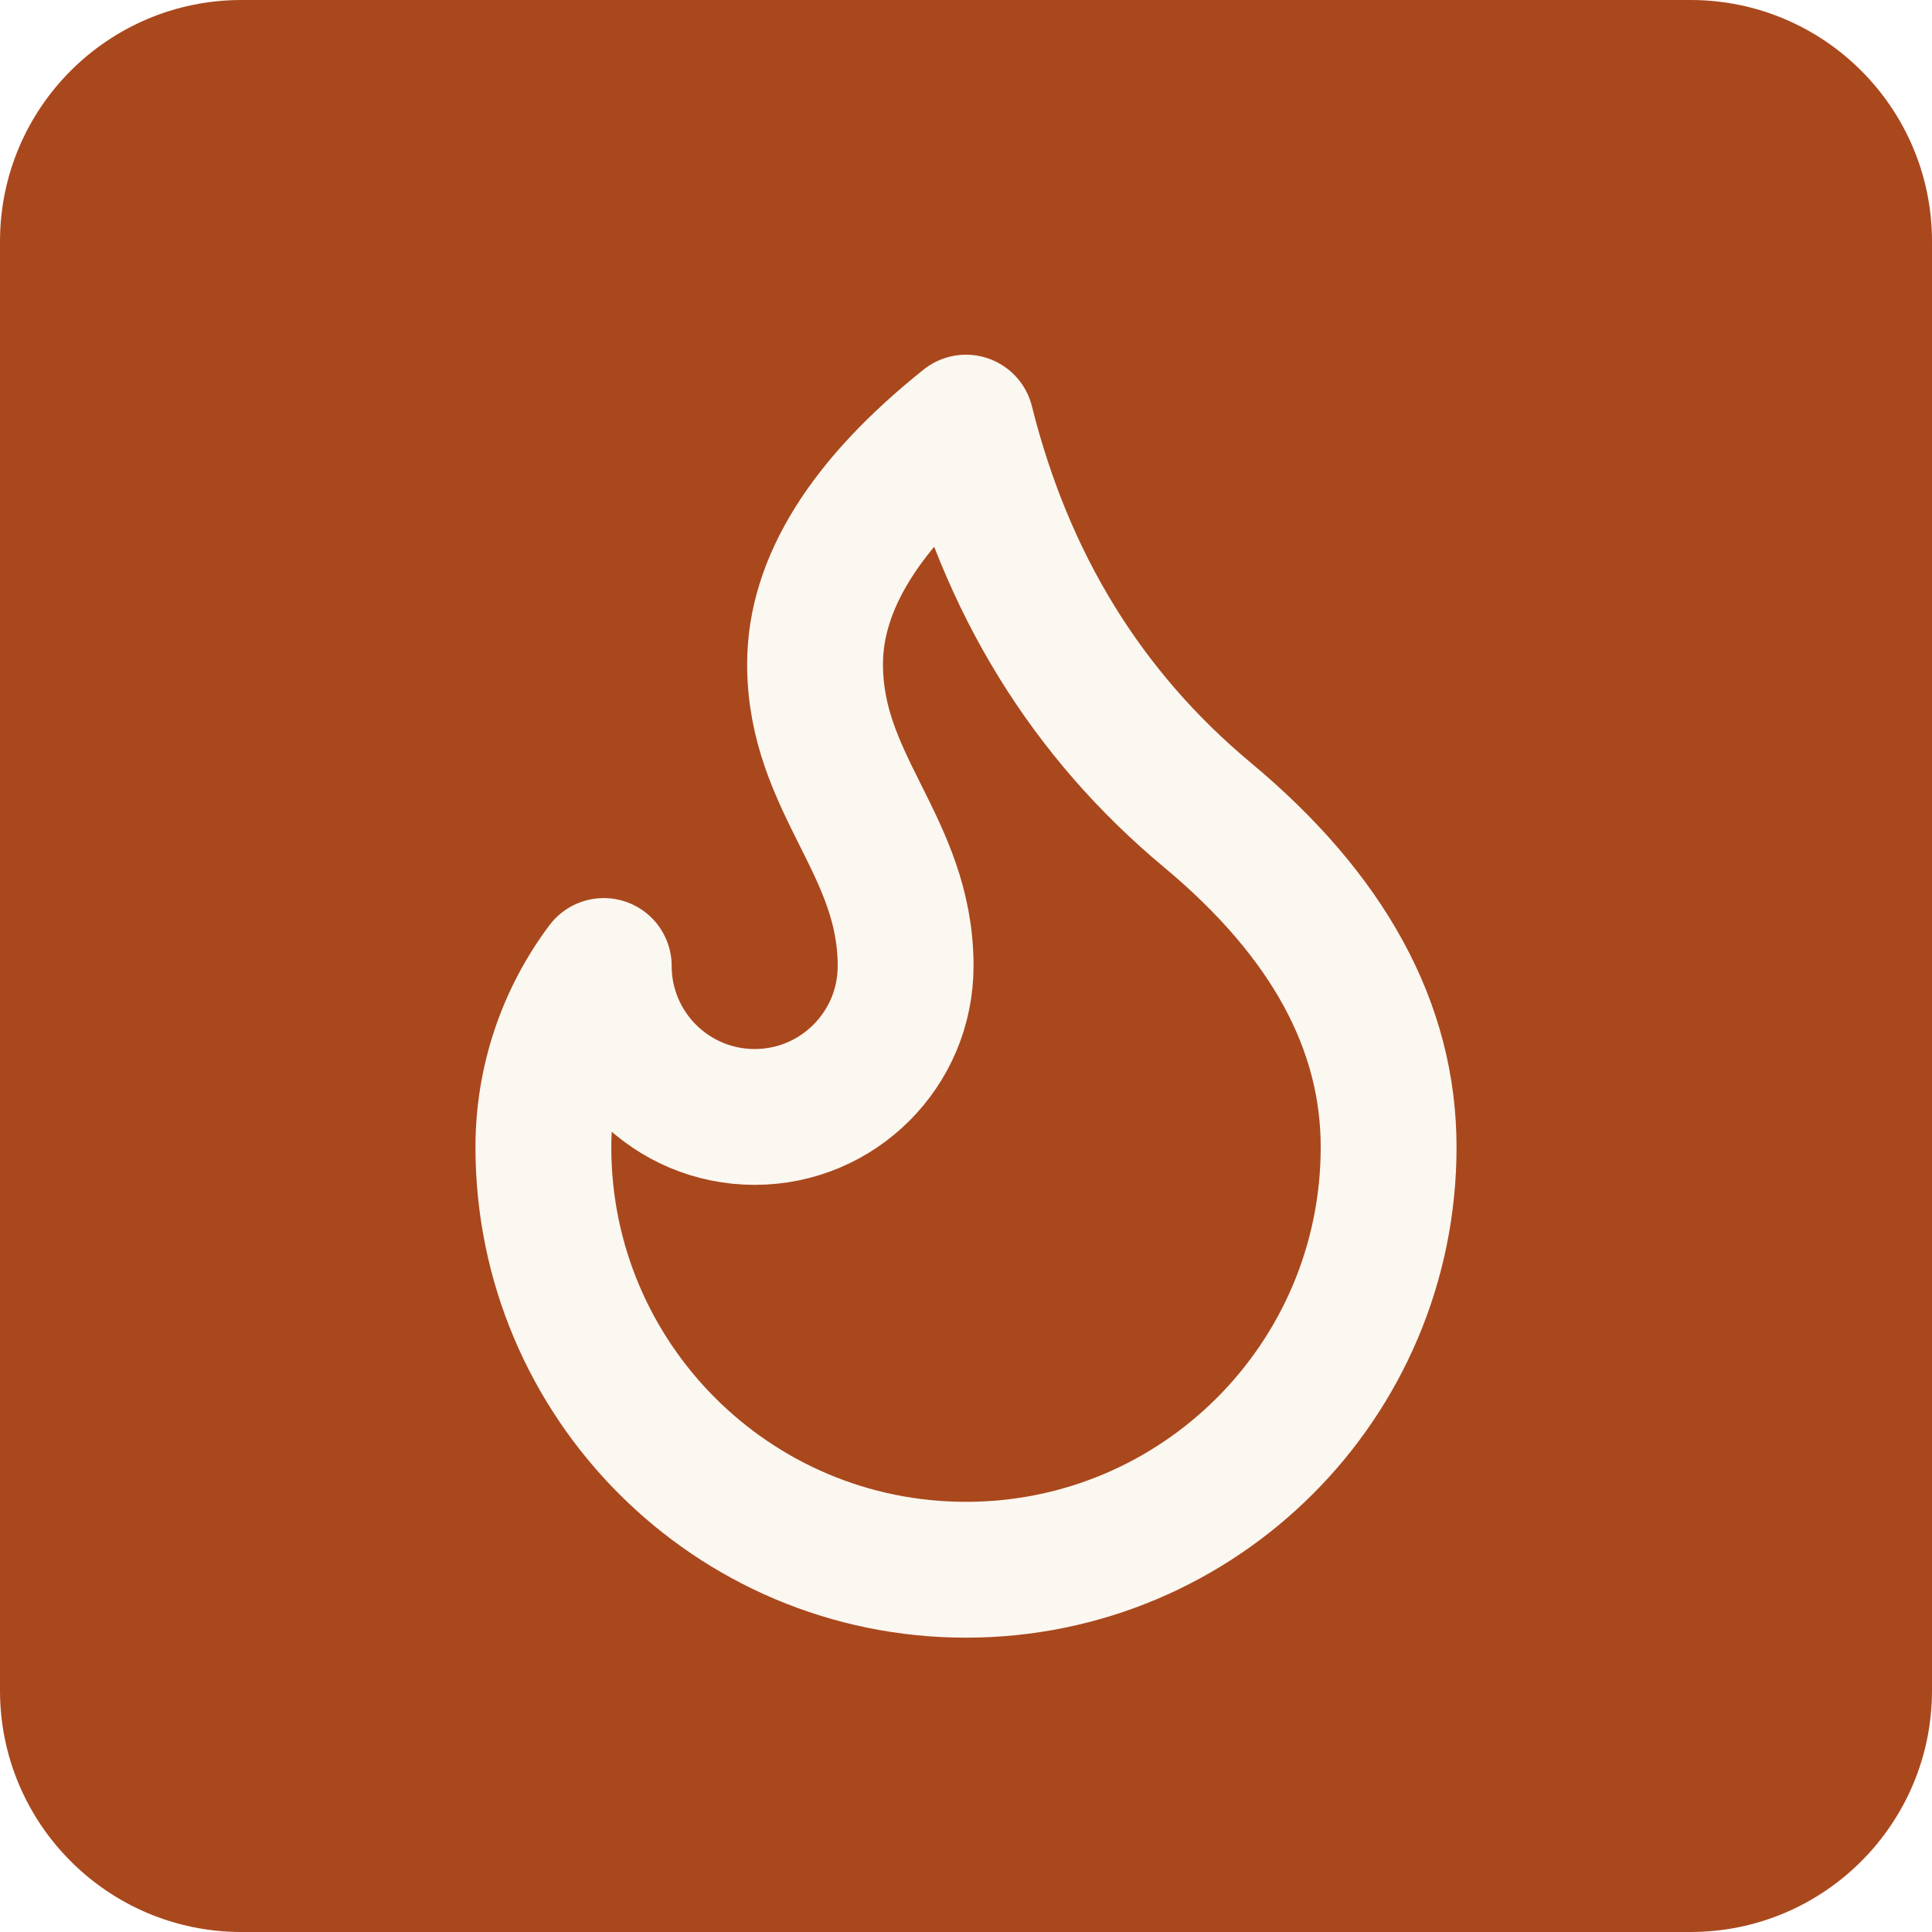
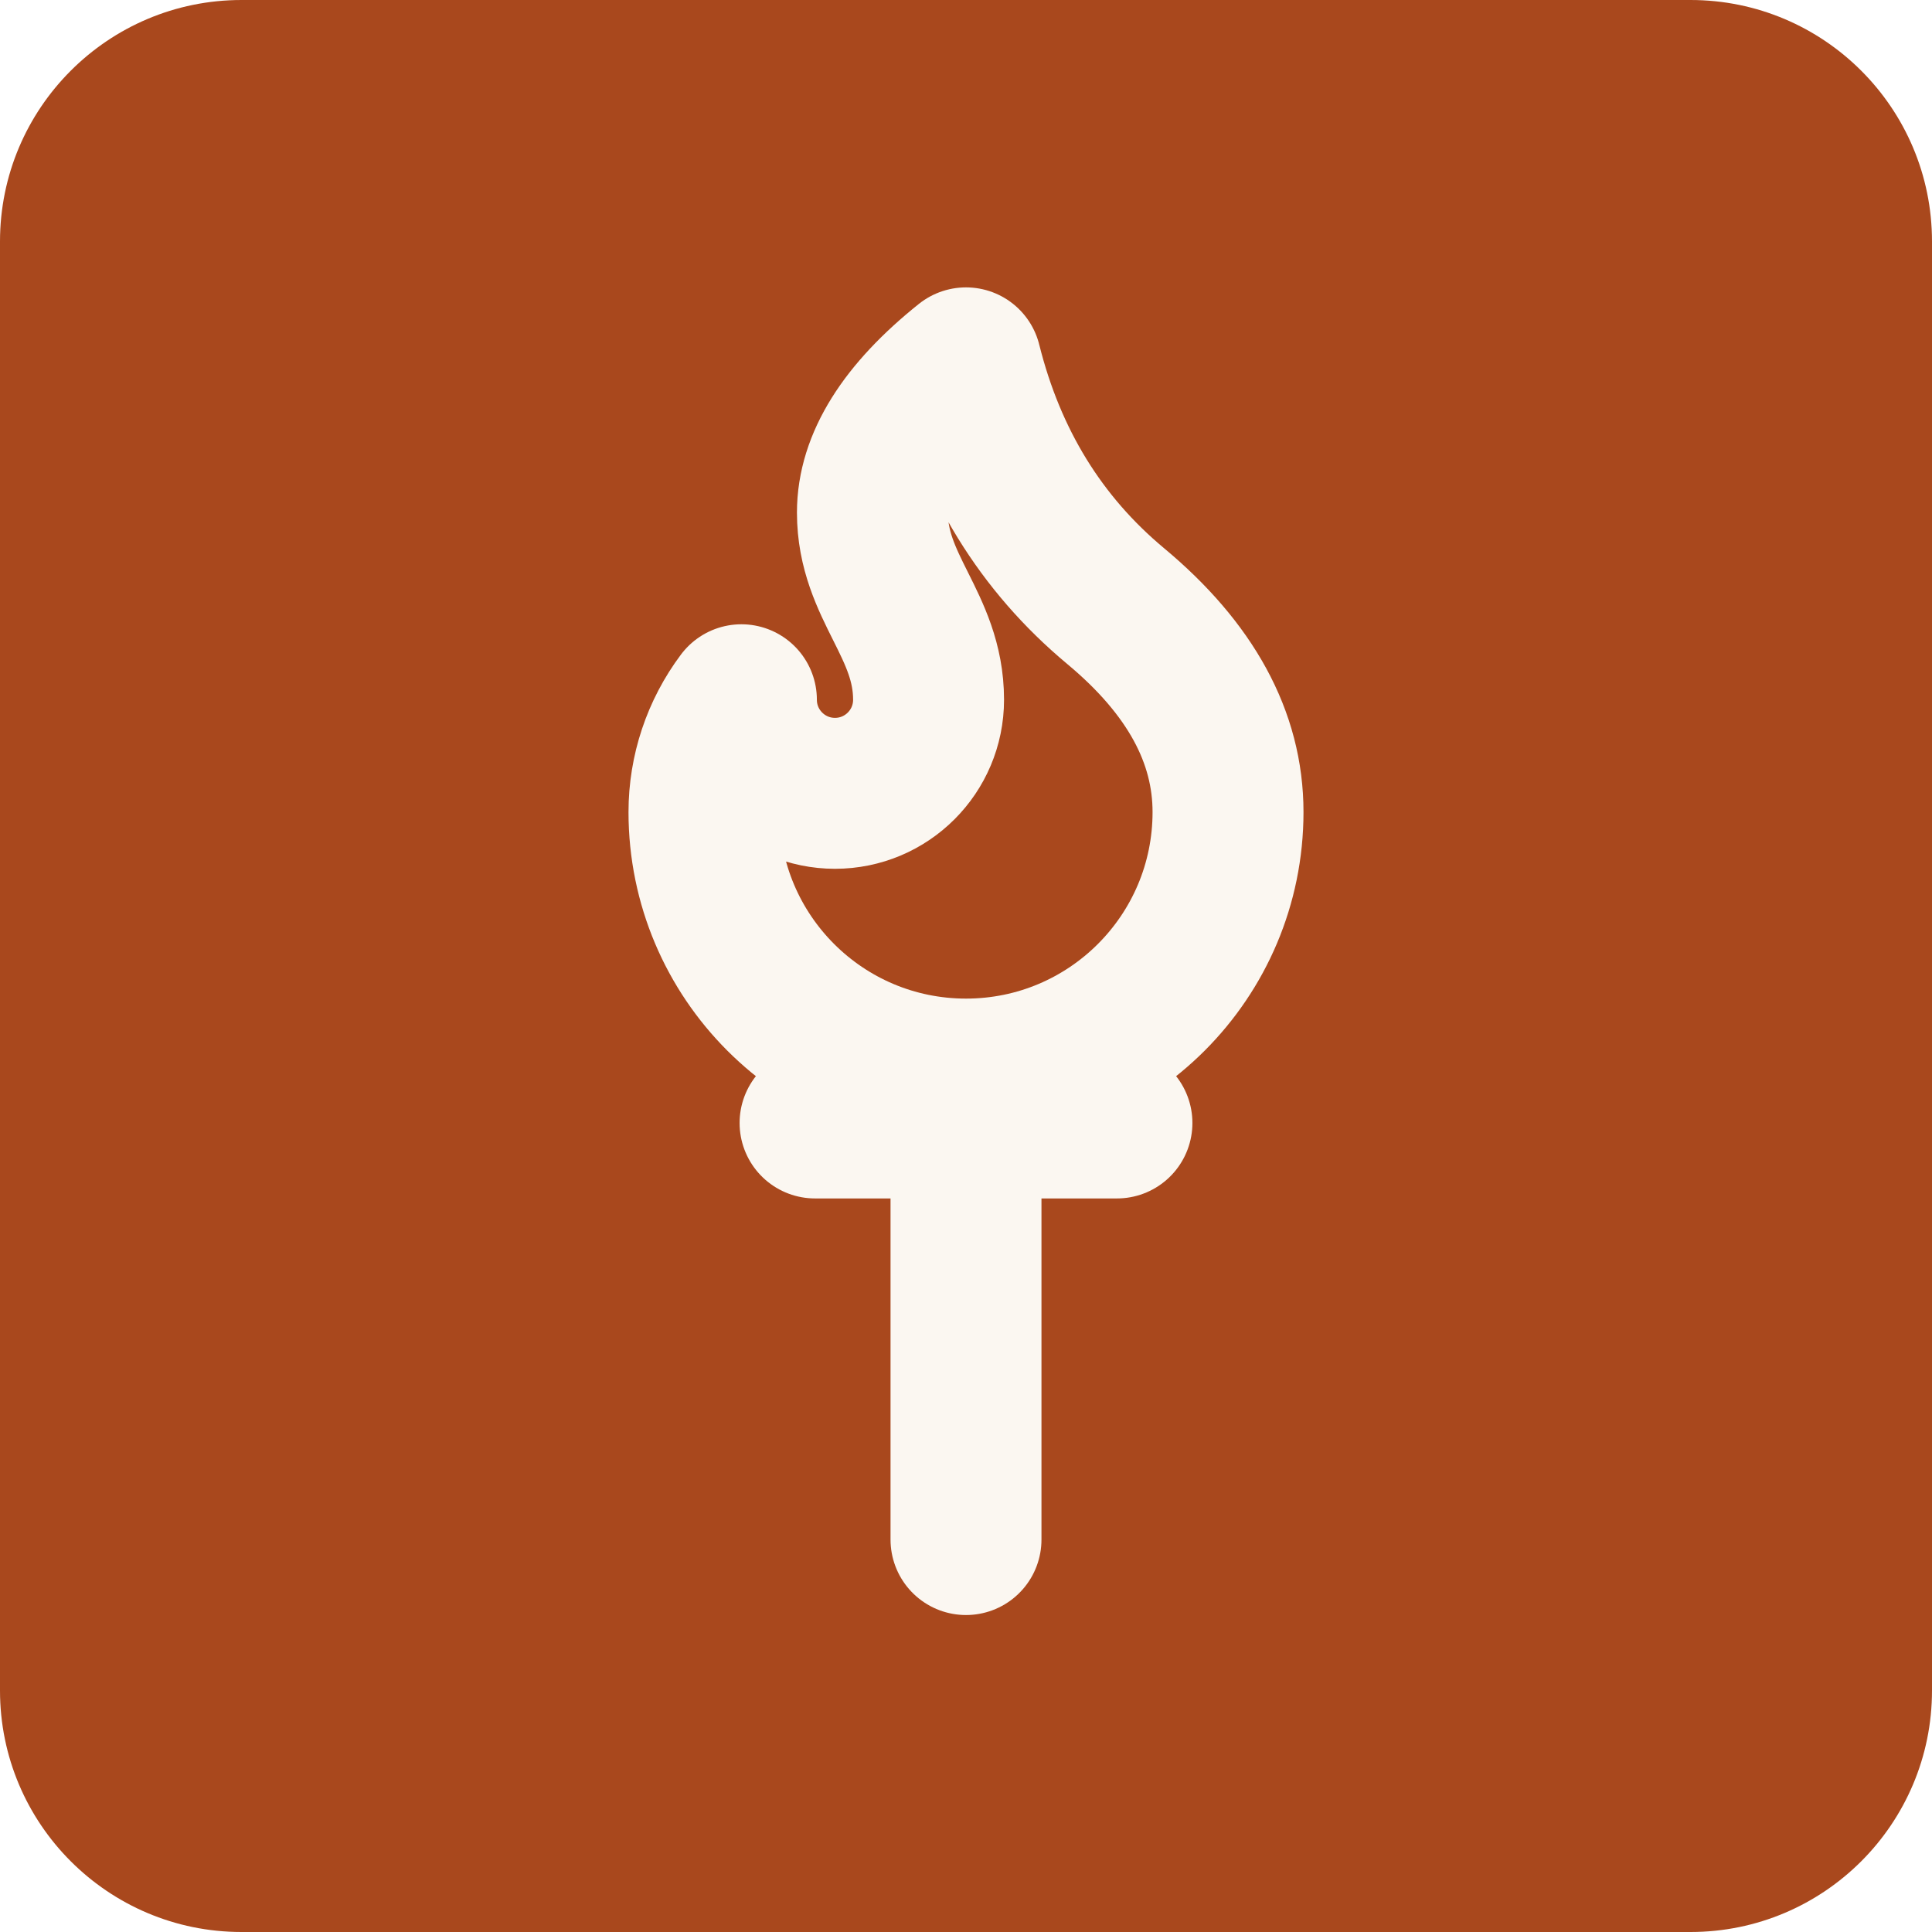
<svg xmlns="http://www.w3.org/2000/svg" viewBox="0 0 32 32" role="img" aria-label="lamaku-mcp">
  <rect width="32" height="32" rx="4" fill="#a9481d" />
-   <g transform="translate(4,4)" fill="none" stroke="#fbf7f1" stroke-width="2.25" stroke-linecap="round" stroke-linejoin="round">
-     <path d="M12 3q1 4 4 6.5t3 5.5a1 1 0 0 1-14 0 5 5 0 0 1 1-3 1 1 0 0 0 5 0c0-2-1.5-3-1.5-5q0-2 2.5-4" />
+   <g transform="translate(4,4)" fill="none" stroke="#fbf7f1" stroke-width="2.5" stroke-linecap="round" stroke-linejoin="round">
+     <g transform="translate(4.56,.15) scale(.62)">
+       <path d="M12 3q1 4 4 6.5t3 5.5a1 1 0 0 1-14 0 5 5 0 0 1 1-3 1 1 0 0 0 5 0c0-2-1.5-3-1.5-5q0-2 2.5-4" vector-effect="non-scaling-stroke" />
+     </g>
+     <path d="M9.5 14.6h5" />
+     <path d="M12 15.2v6.3" />
  </g>
</svg>
